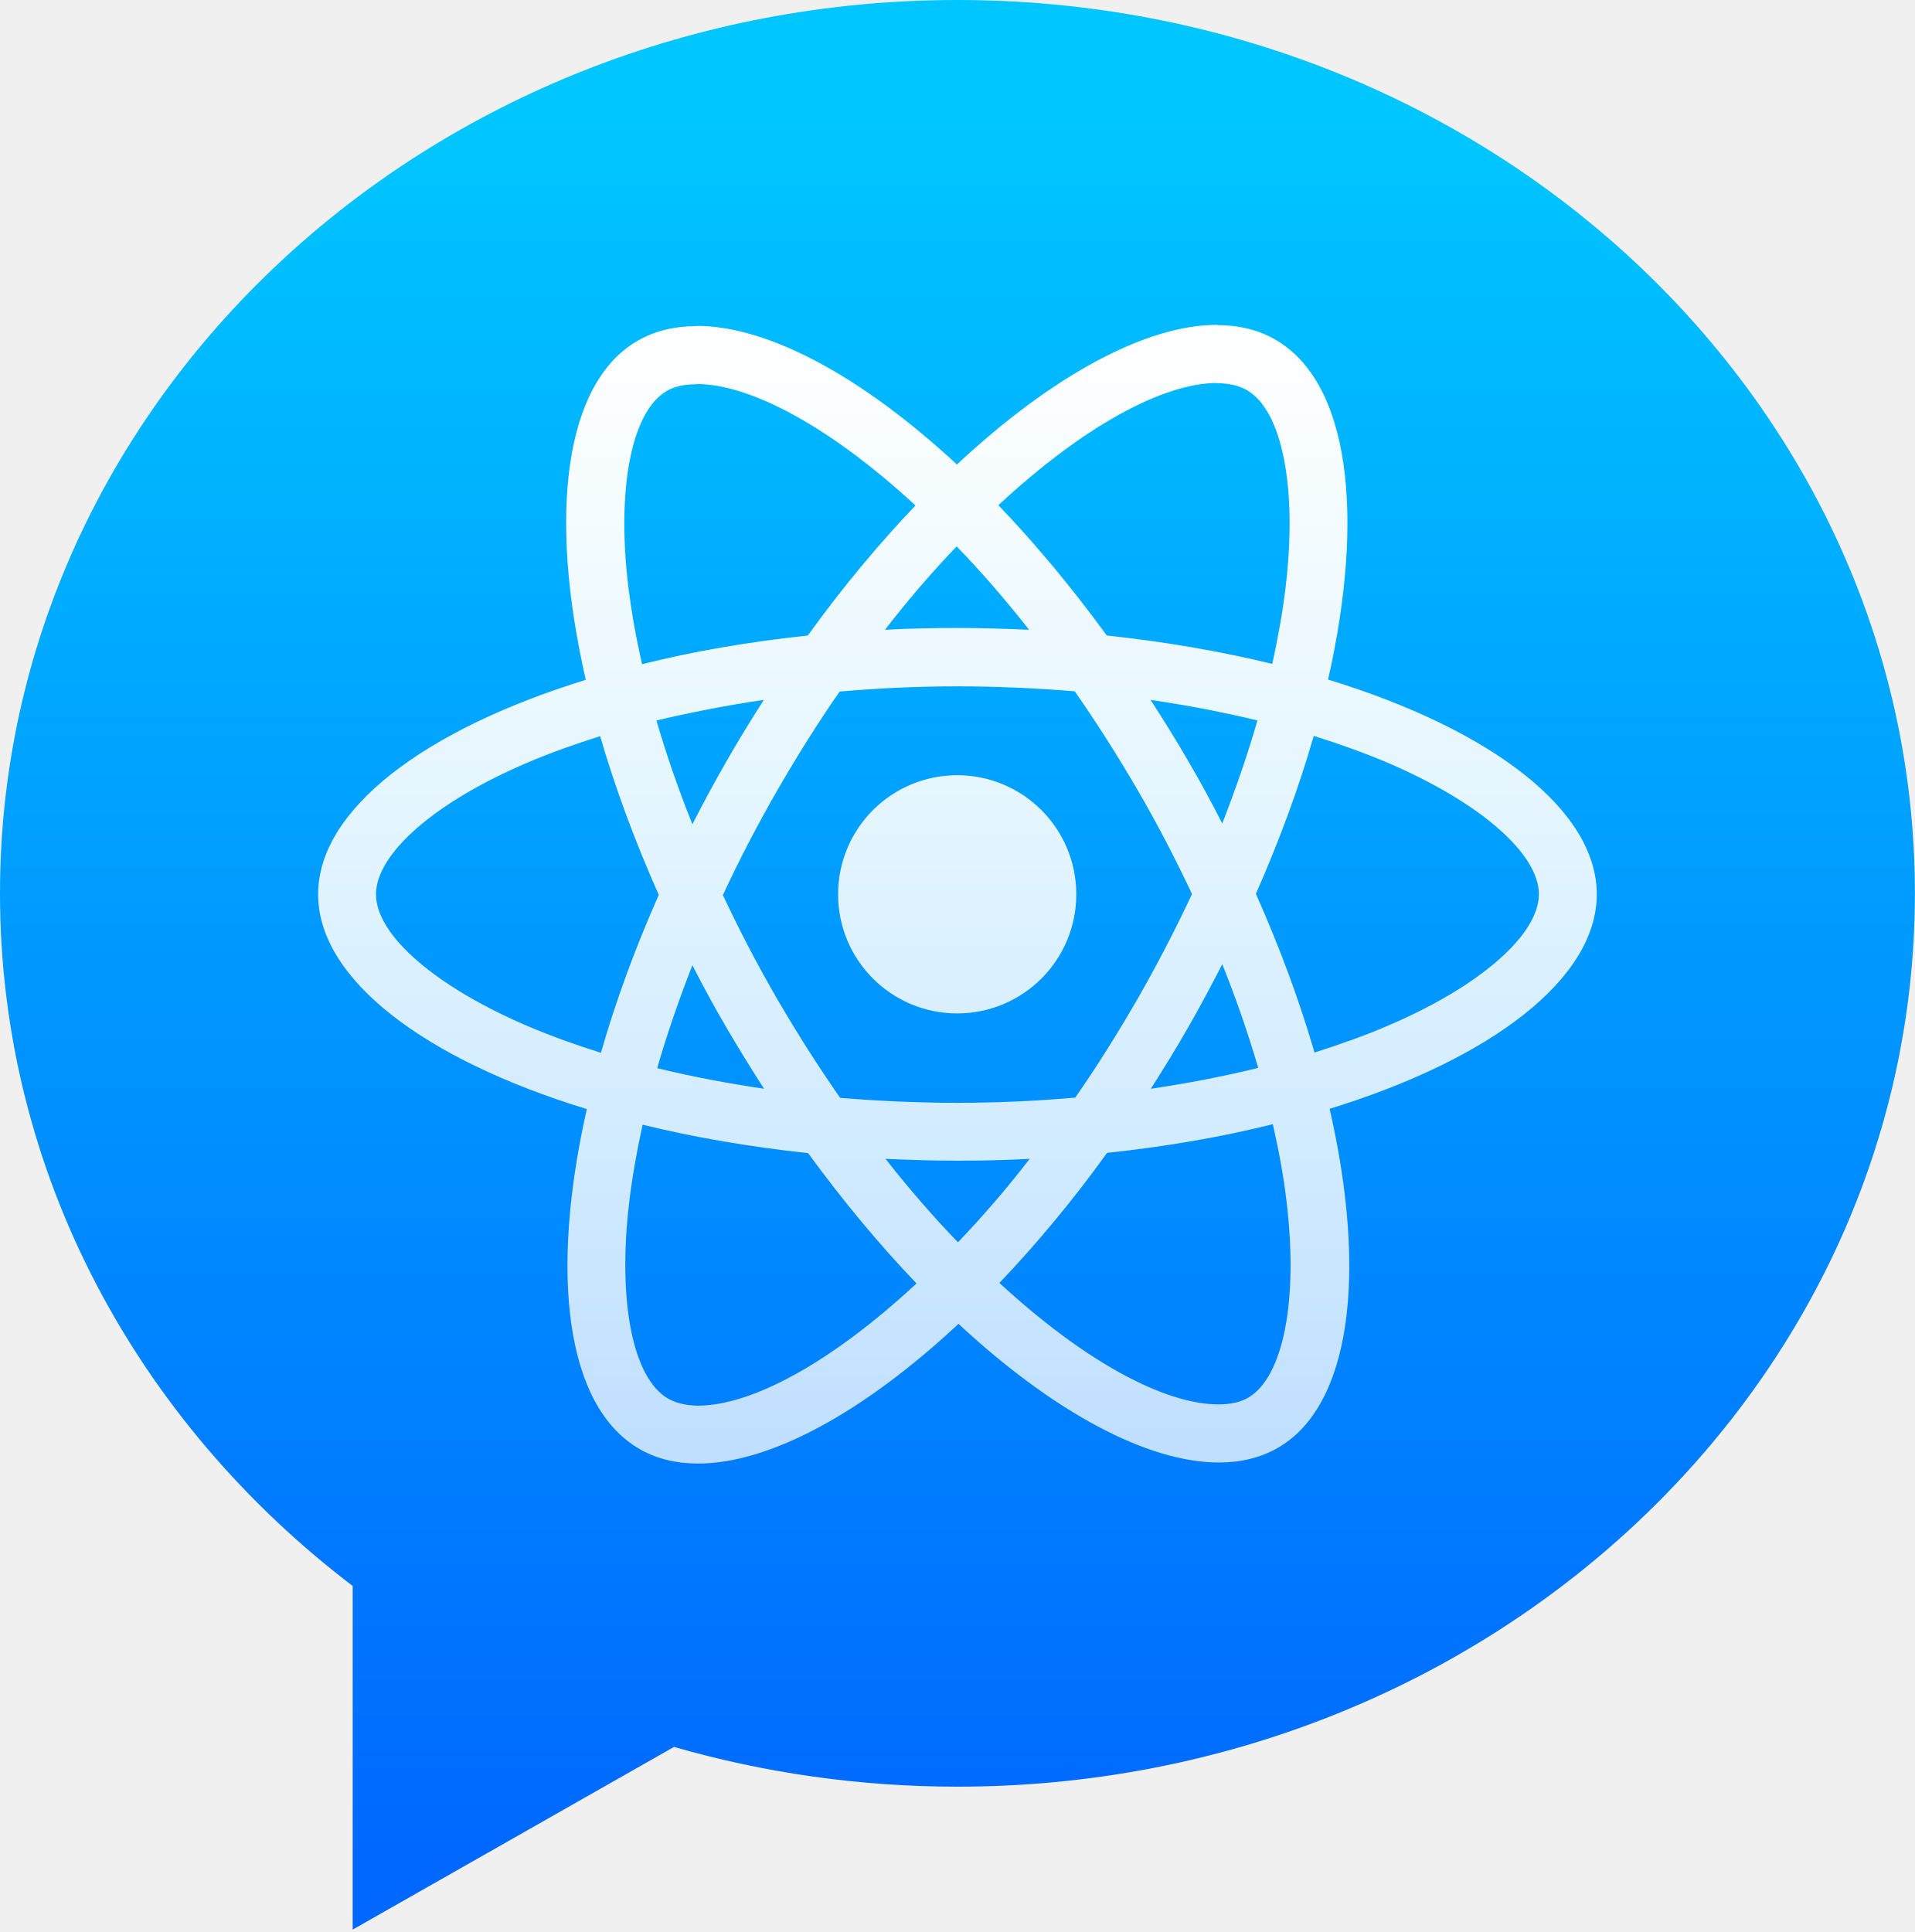
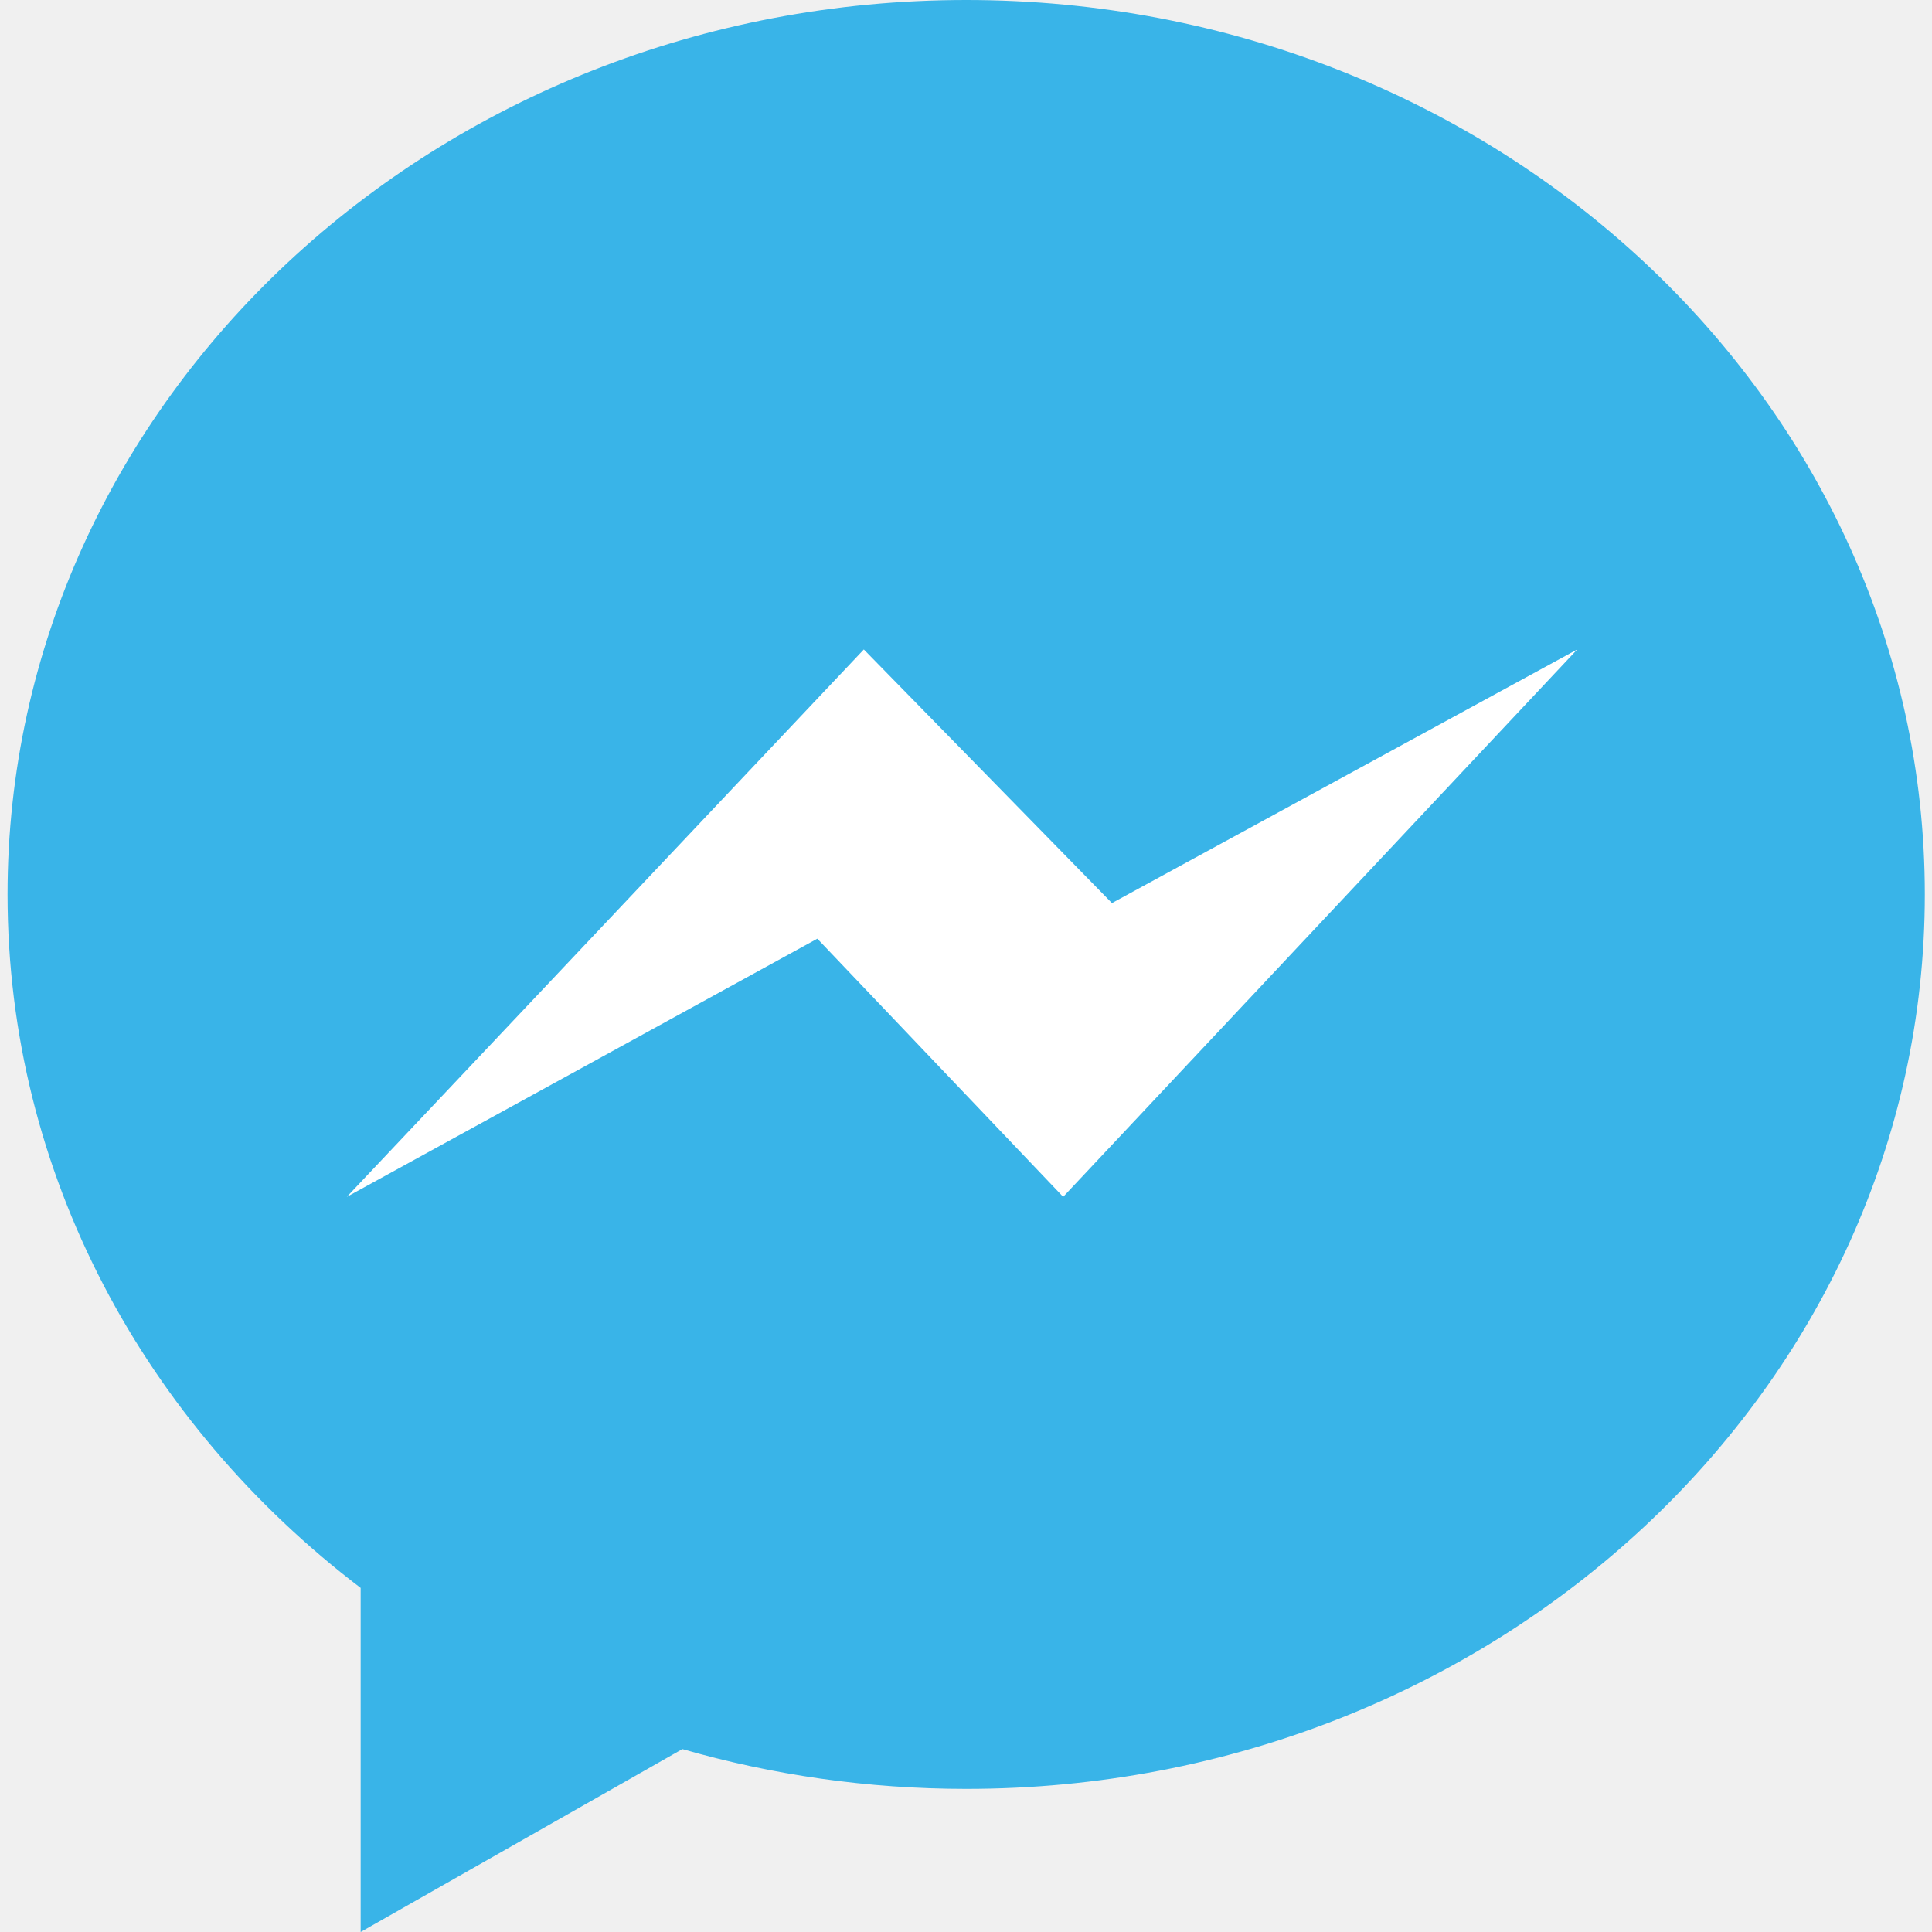
- <svg xmlns="http://www.w3.org/2000/svg" width="224px" height="226px" viewBox="0 0 224 226" version="1.1">
-   <defs>
-     <linearGradient x1="50%" y1="6.76%" x2="50%" y2="95.6%" id="linearGradient-1">
-       <stop stop-color="#00C6FF" offset="0%" />
-       <stop stop-color="#0068FF" offset="100%" />
-     </linearGradient>
-     <linearGradient x1="50%" y1="0%" x2="50%" y2="100%" id="linearGradient-2">
-       <stop stop-color="#FFFFFF" offset="0%" />
-       <stop stop-color="#FFFFFF" stop-opacity="0.75" offset="100%" />
-     </linearGradient>
-   </defs>
-   <g id="Page-1" stroke="none" stroke-width="1" fill="none" fill-rule="evenodd">
-     <g id="react-messenger">
-       <g id="Facebook_Messenger_logo" fill="url(#linearGradient-1)">
-         <path d="M41.255,185.52 L41.255,225.72 L78.844,204.35 C89.322,207.37 100.46,209 112,209 C173.86,209 224,162.21 224,104.5 C224,46.786 173.86,2.84217094e-14 112,2.84217094e-14 C50.144,2.84217094e-14 0,46.786 0,104.5 C0,137.18 16.078,166.36 41.255,185.52 Z" id="Path" />
-       </g>
-       <g id="React-icon" transform="translate(37, 38)" fill="url(#linearGradient-2)" fill-rule="nonzero">
-         <path d="M149.787,66.616 C149.787,76.494 137.439,85.884 118.537,91.707 C122.957,111.037 121.037,126.433 112.47,131.372 C110.457,132.53 108.14,133.079 105.579,133.079 C97.195,133.079 86.22,127.165 75.122,116.86 C64.024,127.226 53.049,133.201 44.665,133.201 C42.104,133.201 39.787,132.652 37.805,131.494 C29.207,126.555 27.256,111.128 31.646,91.738 C12.622,85.915 0.213,76.524 0.213,66.616 C0.213,56.738 12.561,47.378 31.524,41.524 C27.104,22.195 29.024,6.799 37.591,1.86 C39.604,0.701 41.921,0.152 44.482,0.152 L44.482,6.951 C43.079,6.951 41.89,7.195 40.976,7.744 C36.86,10.152 35.091,19.207 36.524,30.854 C36.89,33.689 37.409,36.646 38.11,39.695 C44.085,38.201 50.61,37.073 57.5,36.341 C61.555,30.701 65.823,25.61 70.091,21.128 C60.152,11.951 50.793,6.921 44.482,6.921 L44.482,0.122 C52.866,0.122 63.841,6.037 74.939,16.341 C86.037,5.976 97.012,1.42108547e-14 105.396,1.42108547e-14 L105.396,6.799 C99.055,6.799 89.726,11.86 79.787,21.098 C84.085,25.579 88.354,30.701 92.47,36.341 C99.329,37.073 105.854,38.201 111.829,39.665 C112.5,36.585 113.049,33.567 113.384,30.701 C114.787,19.055 112.988,10 108.841,7.622 C107.896,7.104 106.768,6.829 105.366,6.829 L105.366,0.03 C107.896,0.03 110.213,0.579 112.195,1.738 C120.793,6.677 122.744,22.104 118.354,41.494 C137.378,47.317 149.787,56.707 149.787,66.616 Z M110.091,46.28 C106.098,45.305 101.921,44.512 97.591,43.872 C99.085,46.189 100.579,48.567 101.982,51.006 C103.415,53.445 104.726,55.884 105.976,58.323 C107.561,54.268 108.963,50.213 110.091,46.28 Z M96.128,78.75 C98.415,74.756 100.518,70.671 102.439,66.585 C100.518,62.5 98.415,58.445 96.098,54.451 C93.72,50.366 91.25,46.494 88.72,42.866 C84.207,42.5 79.604,42.287 75,42.287 C70.366,42.287 65.762,42.5 61.22,42.896 C58.689,46.524 56.25,50.427 53.872,54.543 C51.585,58.537 49.451,62.622 47.561,66.707 C49.482,70.793 51.585,74.848 53.902,78.841 C56.28,82.927 58.75,86.799 61.28,90.427 C65.793,90.793 70.396,91.006 75,91.006 C79.634,91.006 84.238,90.793 88.78,90.396 C91.311,86.768 93.75,82.866 96.128,78.75 Z M105.976,74.787 C104.726,77.226 103.415,79.695 102.012,82.134 C100.61,84.604 99.116,87.012 97.622,89.36 C101.982,88.72 106.189,87.896 110.183,86.921 C109.024,82.957 107.622,78.872 105.976,74.787 Z M75.061,107.317 C77.866,104.39 80.701,101.128 83.445,97.561 C80.671,97.713 77.835,97.774 74.97,97.774 C72.134,97.774 69.329,97.683 66.585,97.561 C69.39,101.128 72.226,104.39 75.061,107.317 Z M52.378,89.36 C50.884,87.043 49.421,84.665 47.988,82.226 C46.555,79.787 45.244,77.348 43.994,74.909 C42.409,78.963 41.006,83.018 39.878,86.951 C43.872,87.927 48.049,88.72 52.378,89.36 Z M74.909,25.915 C72.104,28.841 69.268,32.104 66.524,35.671 C69.299,35.518 72.134,35.457 75,35.457 C77.835,35.457 80.64,35.549 83.384,35.671 C80.579,32.104 77.744,28.841 74.909,25.915 Z M52.348,43.872 C47.988,44.512 43.78,45.335 39.787,46.28 C40.945,50.244 42.348,54.329 43.994,58.415 C45.244,55.976 46.555,53.537 47.957,51.098 C49.36,48.628 50.854,46.22 52.348,43.872 Z M24.756,82.043 C27.409,83.171 30.274,84.207 33.293,85.152 C35,79.207 37.256,73.018 40.061,66.677 C37.226,60.305 34.939,54.085 33.201,48.11 C30.244,49.055 27.378,50.061 24.756,51.189 C13.963,55.762 6.982,61.829 6.982,66.616 C6.982,71.402 13.963,77.439 24.756,82.043 Z M41.159,125.61 C42.073,126.128 43.232,126.402 44.604,126.433 C50.945,126.433 60.274,121.372 70.213,112.134 C65.915,107.652 61.646,102.53 57.53,96.89 C50.671,96.159 44.146,95.03 38.171,93.567 C37.5,96.646 36.951,99.665 36.616,102.53 C35.213,114.177 37.012,123.232 41.159,125.61 Z M113.476,102.378 C113.14,99.543 112.591,96.585 111.89,93.506 C105.915,95 99.39,96.128 92.5,96.86 C88.445,102.5 84.177,107.591 79.909,112.073 C89.848,121.25 99.207,126.28 105.518,126.28 C106.921,126.28 108.11,126.037 109.024,125.488 C113.14,123.079 114.909,114.024 113.476,102.378 Z M125.213,82.043 C136.006,77.47 142.988,71.402 143.018,66.616 C143.018,61.829 136.037,55.793 125.244,51.189 C122.561,50.061 119.695,49.024 116.677,48.079 C114.97,54.024 112.713,60.213 109.909,66.555 C112.744,72.927 115.03,79.146 116.768,85.122 C119.726,84.177 122.591,83.171 125.213,82.043 Z M74.97,80.549 C67.275,80.549 61.037,74.311 61.037,66.616 C61.037,58.921 67.275,52.683 74.97,52.683 C82.664,52.683 88.902,58.921 88.902,66.616 C88.902,74.311 82.664,80.549 74.97,80.549 Z" id="Combined-Shape" />
-       </g>
-     </g>
-   </g>
+ <svg xmlns="http://www.w3.org/2000/svg" height="512pt" viewBox="-2 0 512 512" width="512pt">
+   <path d="m254.051 0c-140.309 0-254.051 106.125-254.051 237.035 0 74.129 36.469 140.316 93.578 183.777v91.188l85.262-48.473c23.77 6.848 49.031 10.547 75.211 10.547 140.316 0 254.047-106.133 254.047-237.035 0-130.914-113.73-237.039-254.047-237.039zm0 0" fill="#39b4e8" />
+   <path d="m279.75 317.176-65.148-68.414-124.688 68.414 137.008-145.062 65.754 67.215 123.305-67.215zm0 0" fill="#fff" />
</svg>
